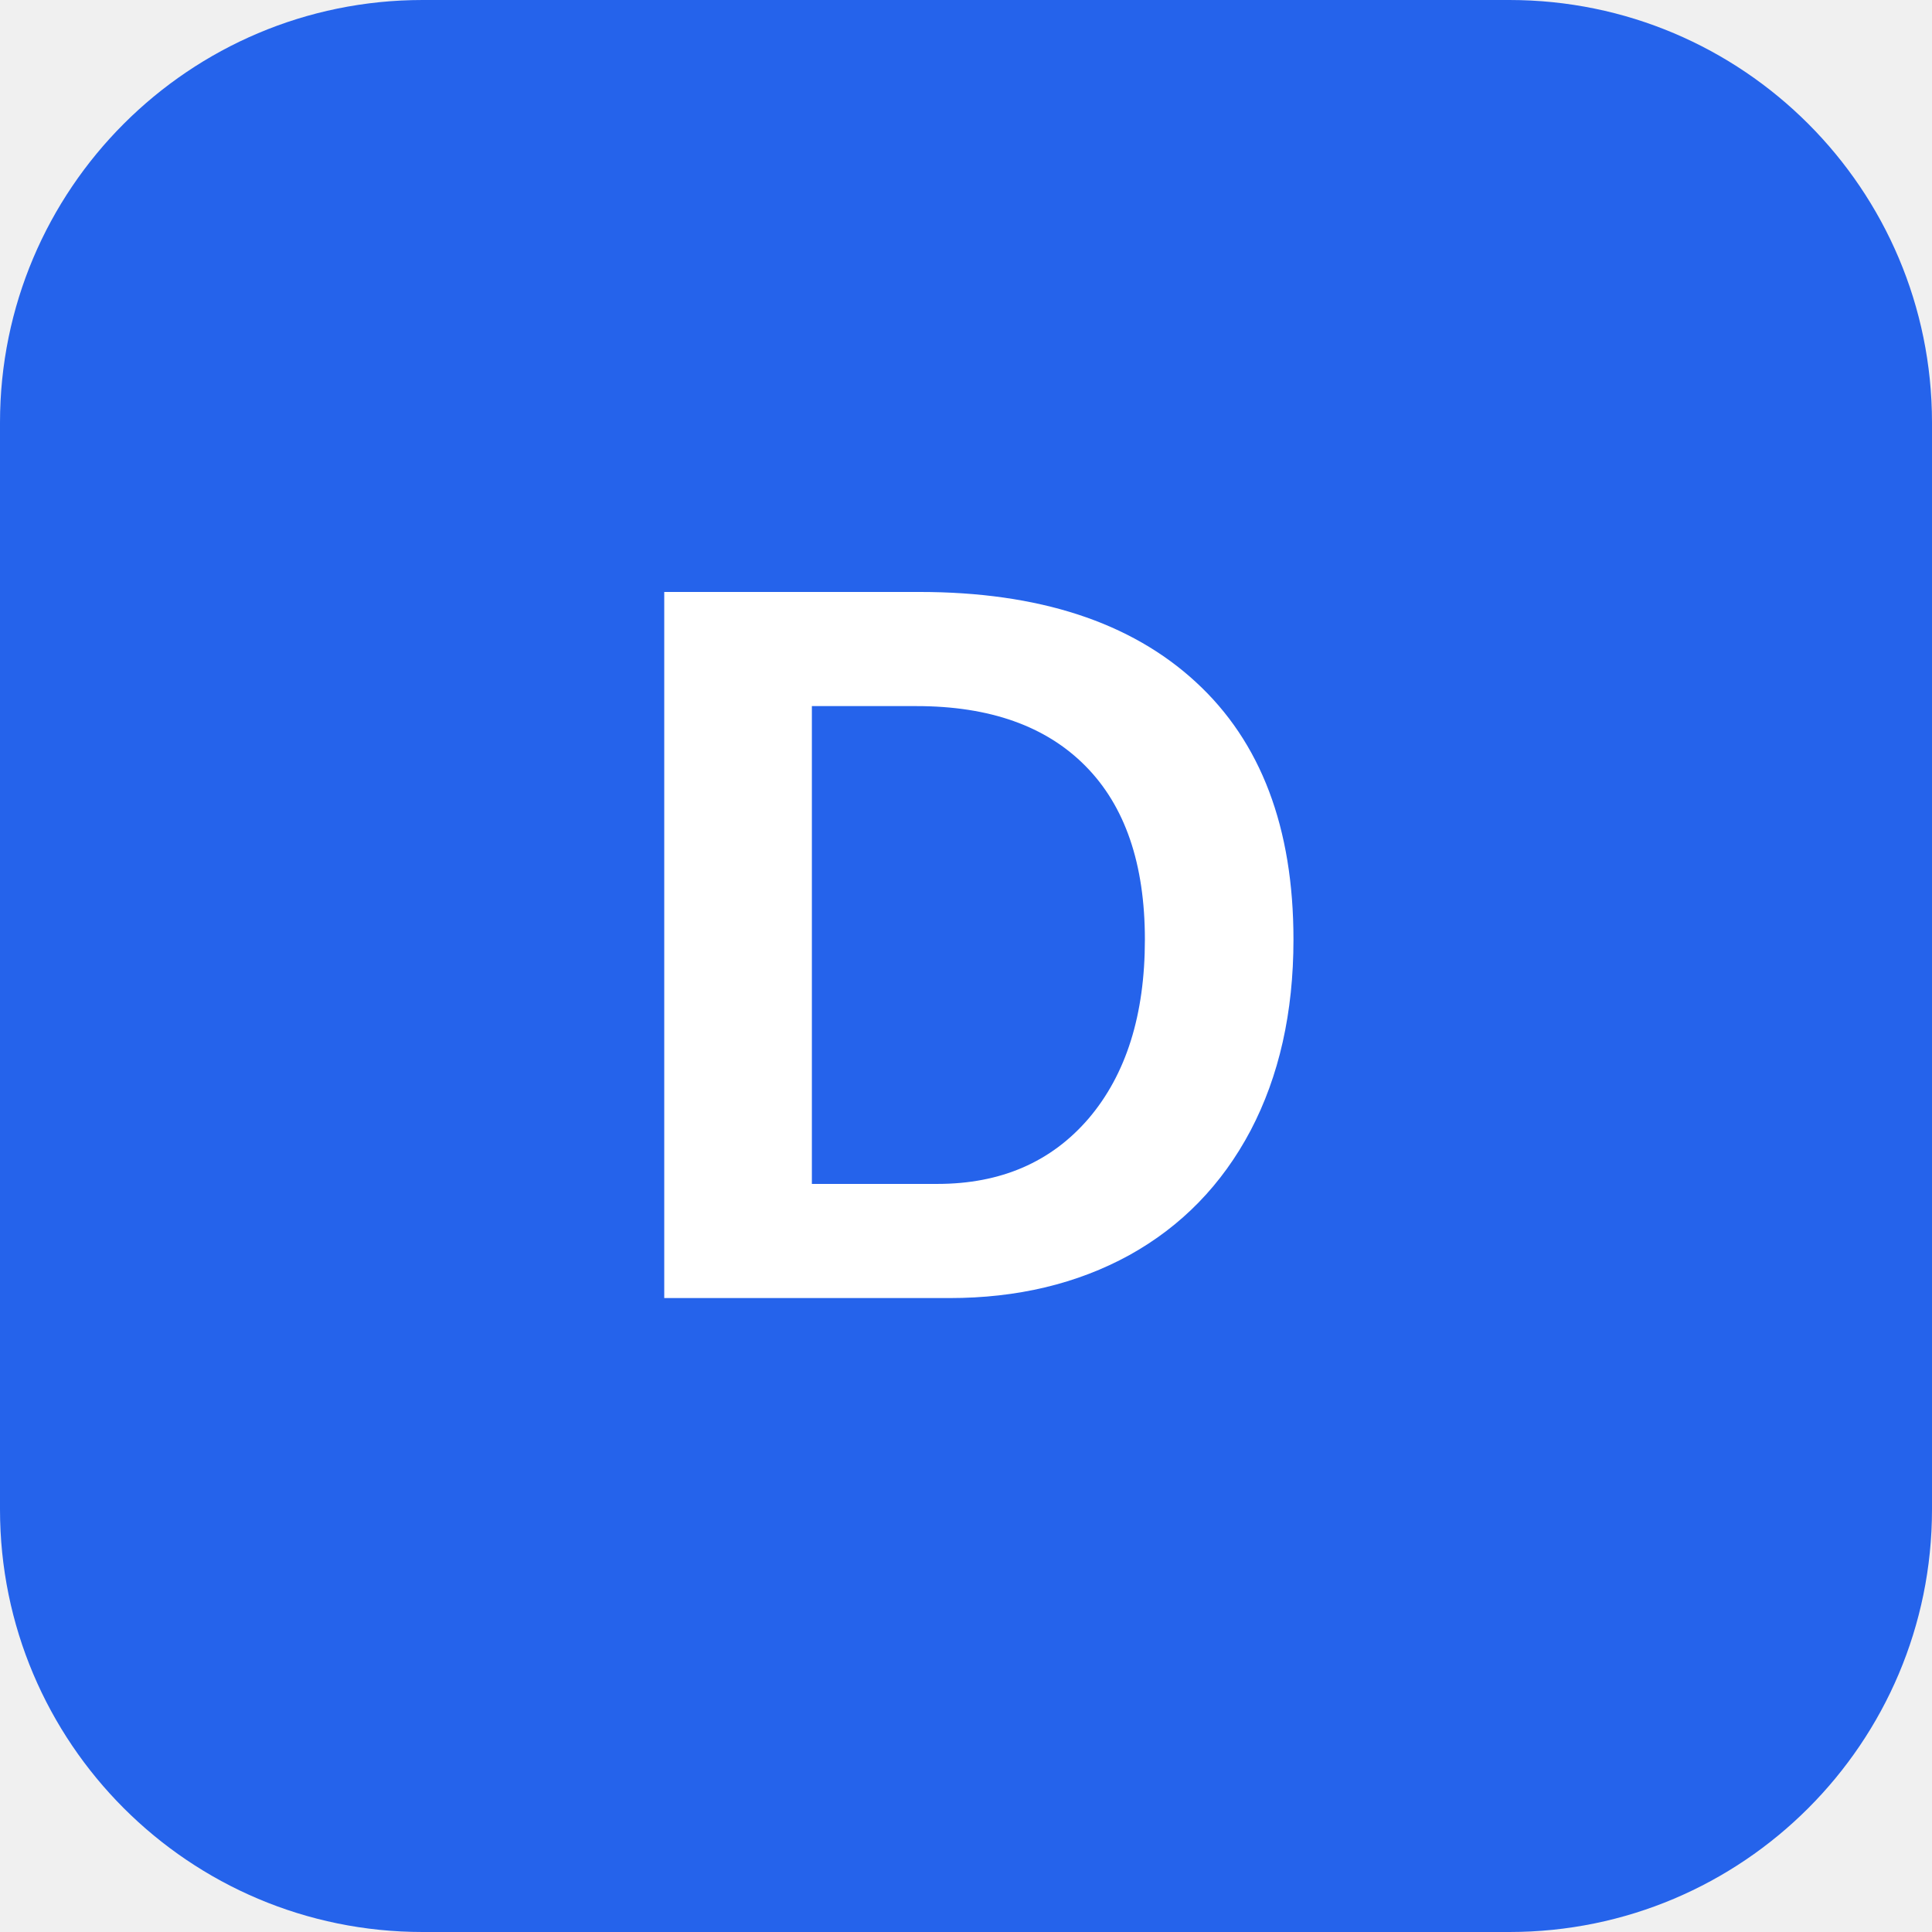
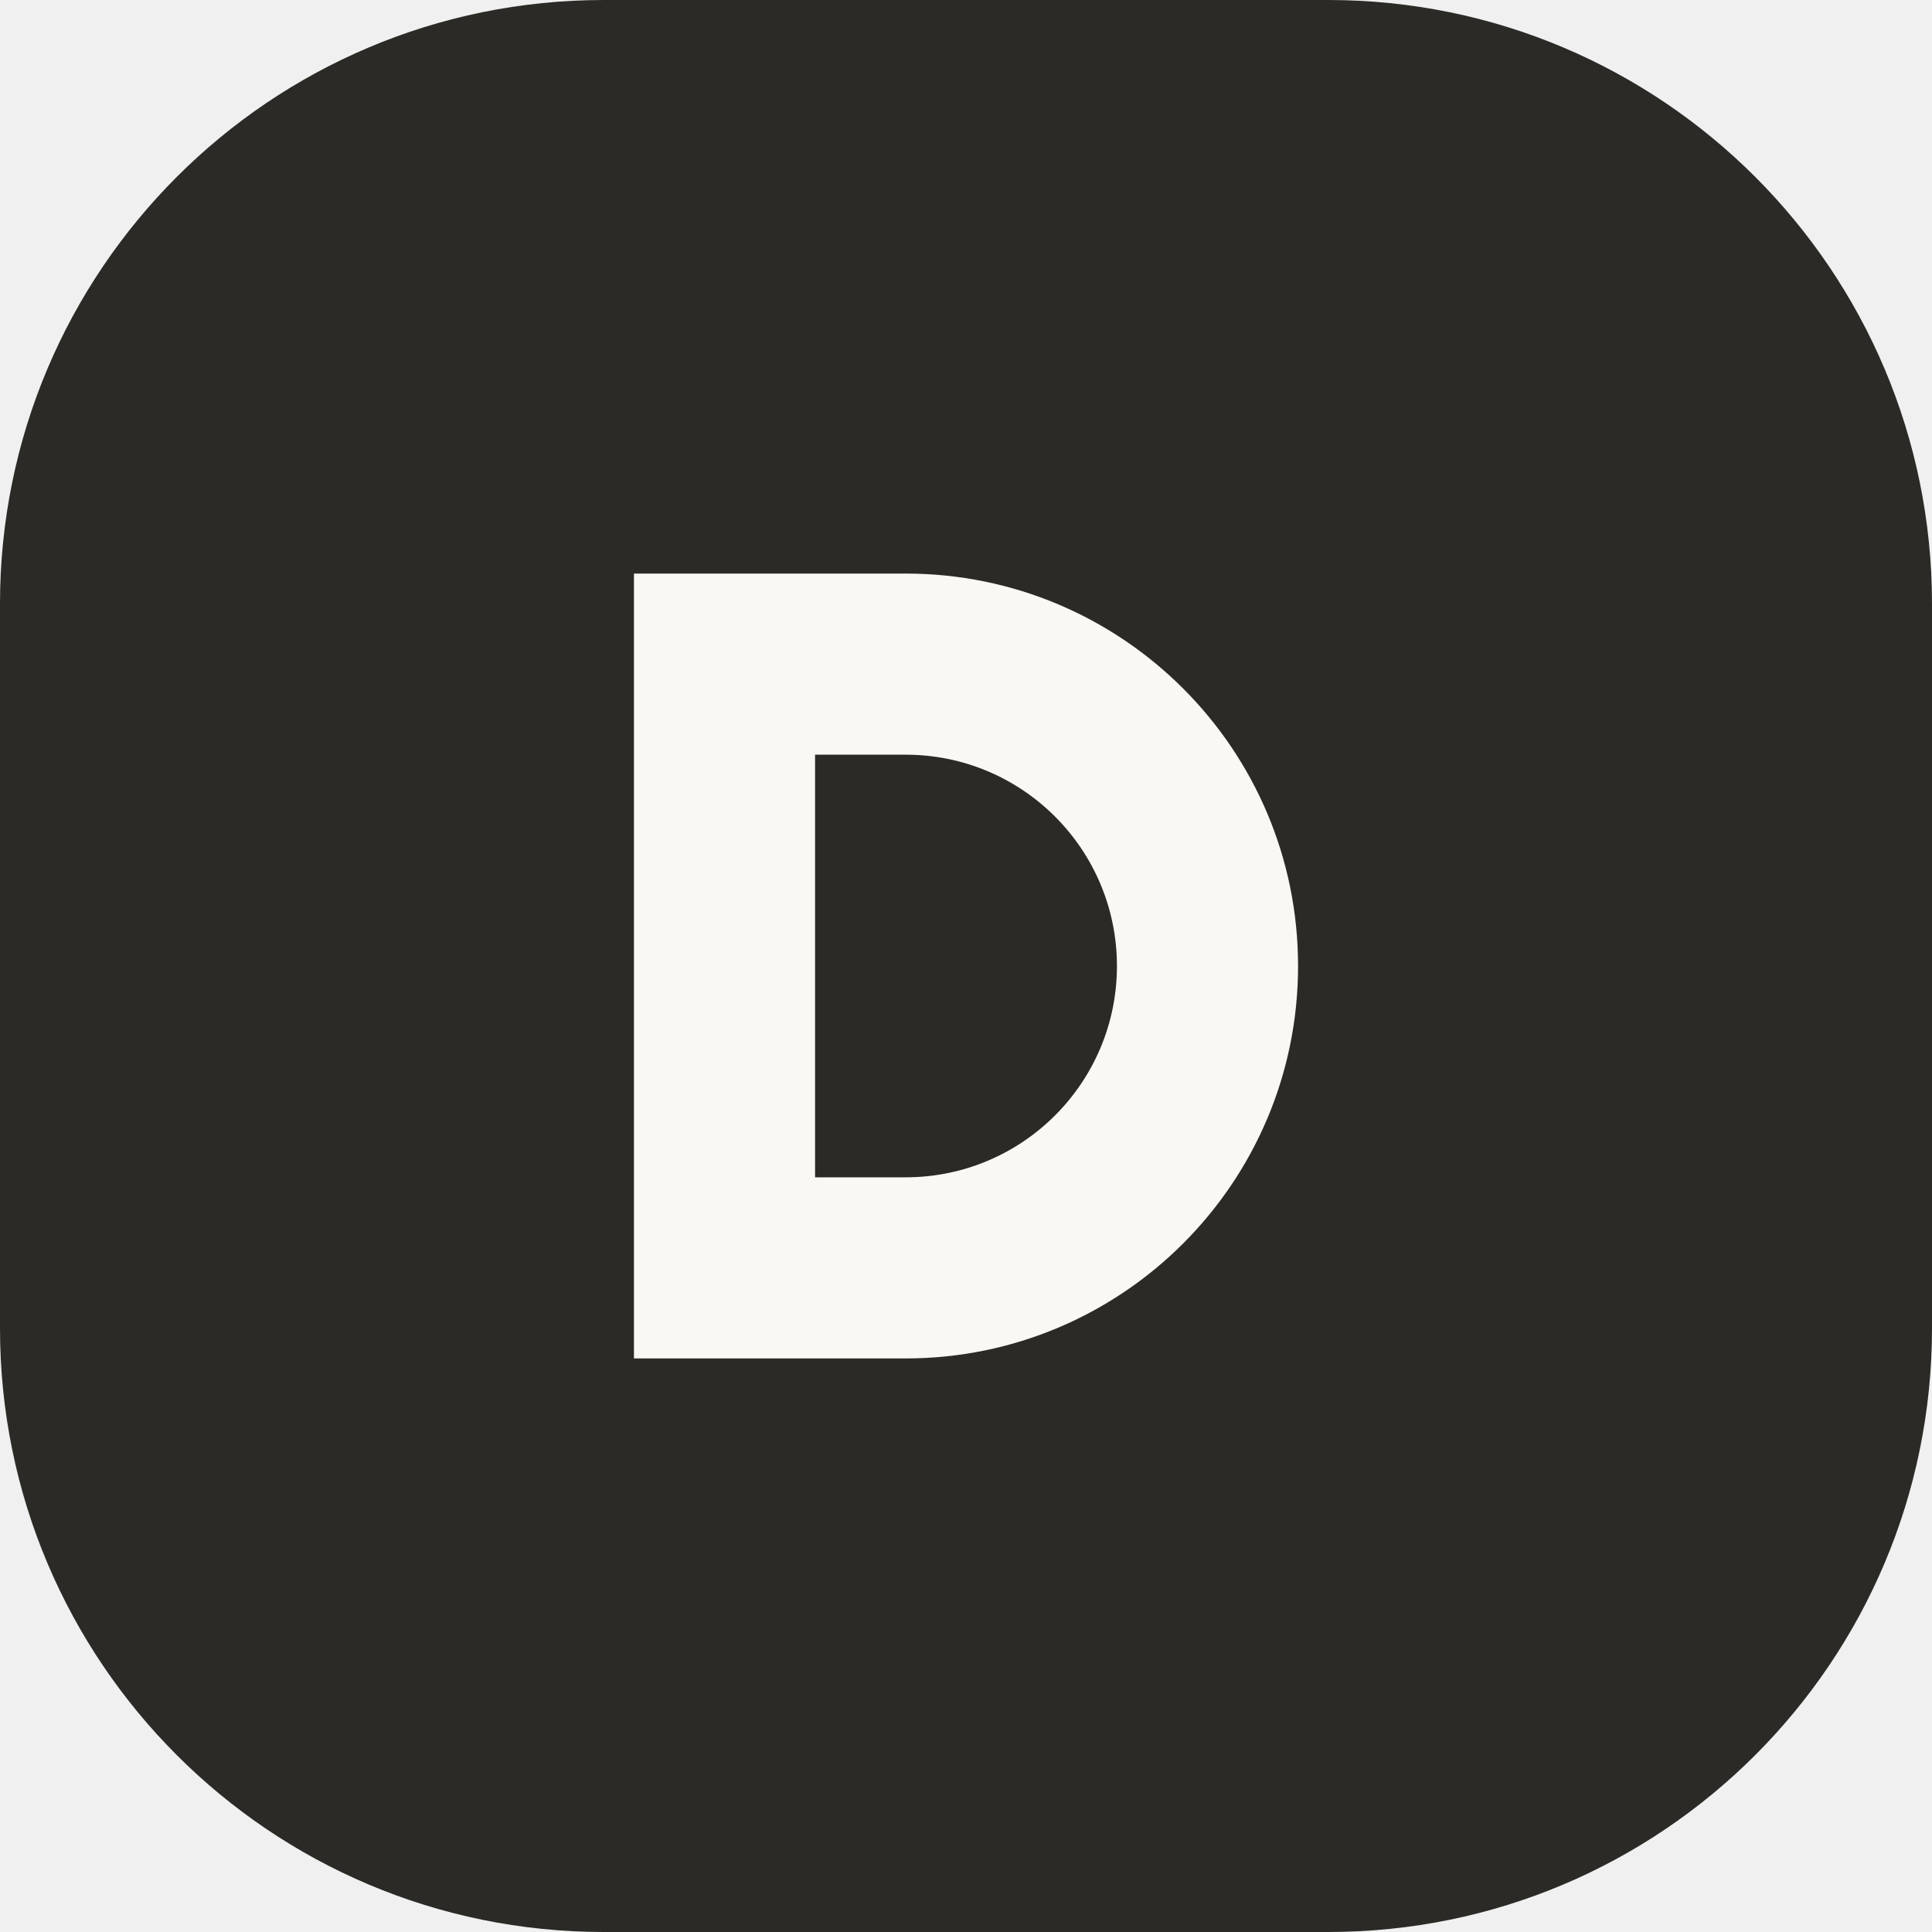
<svg xmlns="http://www.w3.org/2000/svg" viewBox="0 0 64 64">
-   <rect width="64" height="64" rx="14" fill="#2563eb" />
-   <text x="32" y="43" font-family="Arial, sans-serif" font-size="34" font-weight="700" fill="white" text-anchor="middle">D</text>
+   <style>
+     .bg { fill: #2b2a26; }
+     .fg { fill: #faf8f3; }
+     @media (prefers-color-scheme: dark) {
+       .bg { fill: #ece8dc; }
+       .fg { fill: #15130f; }
+     }
+   </style>
+   <rect class="bg" width="64" height="64" rx="20" />
+   <path class="fg" fill-rule="evenodd" d="M21 19 H30 A13 13 0 0 1 30 45 H21 Z M27 25 H30 A7 7 0 0 1 30 39 H27 Z" />
</svg>
